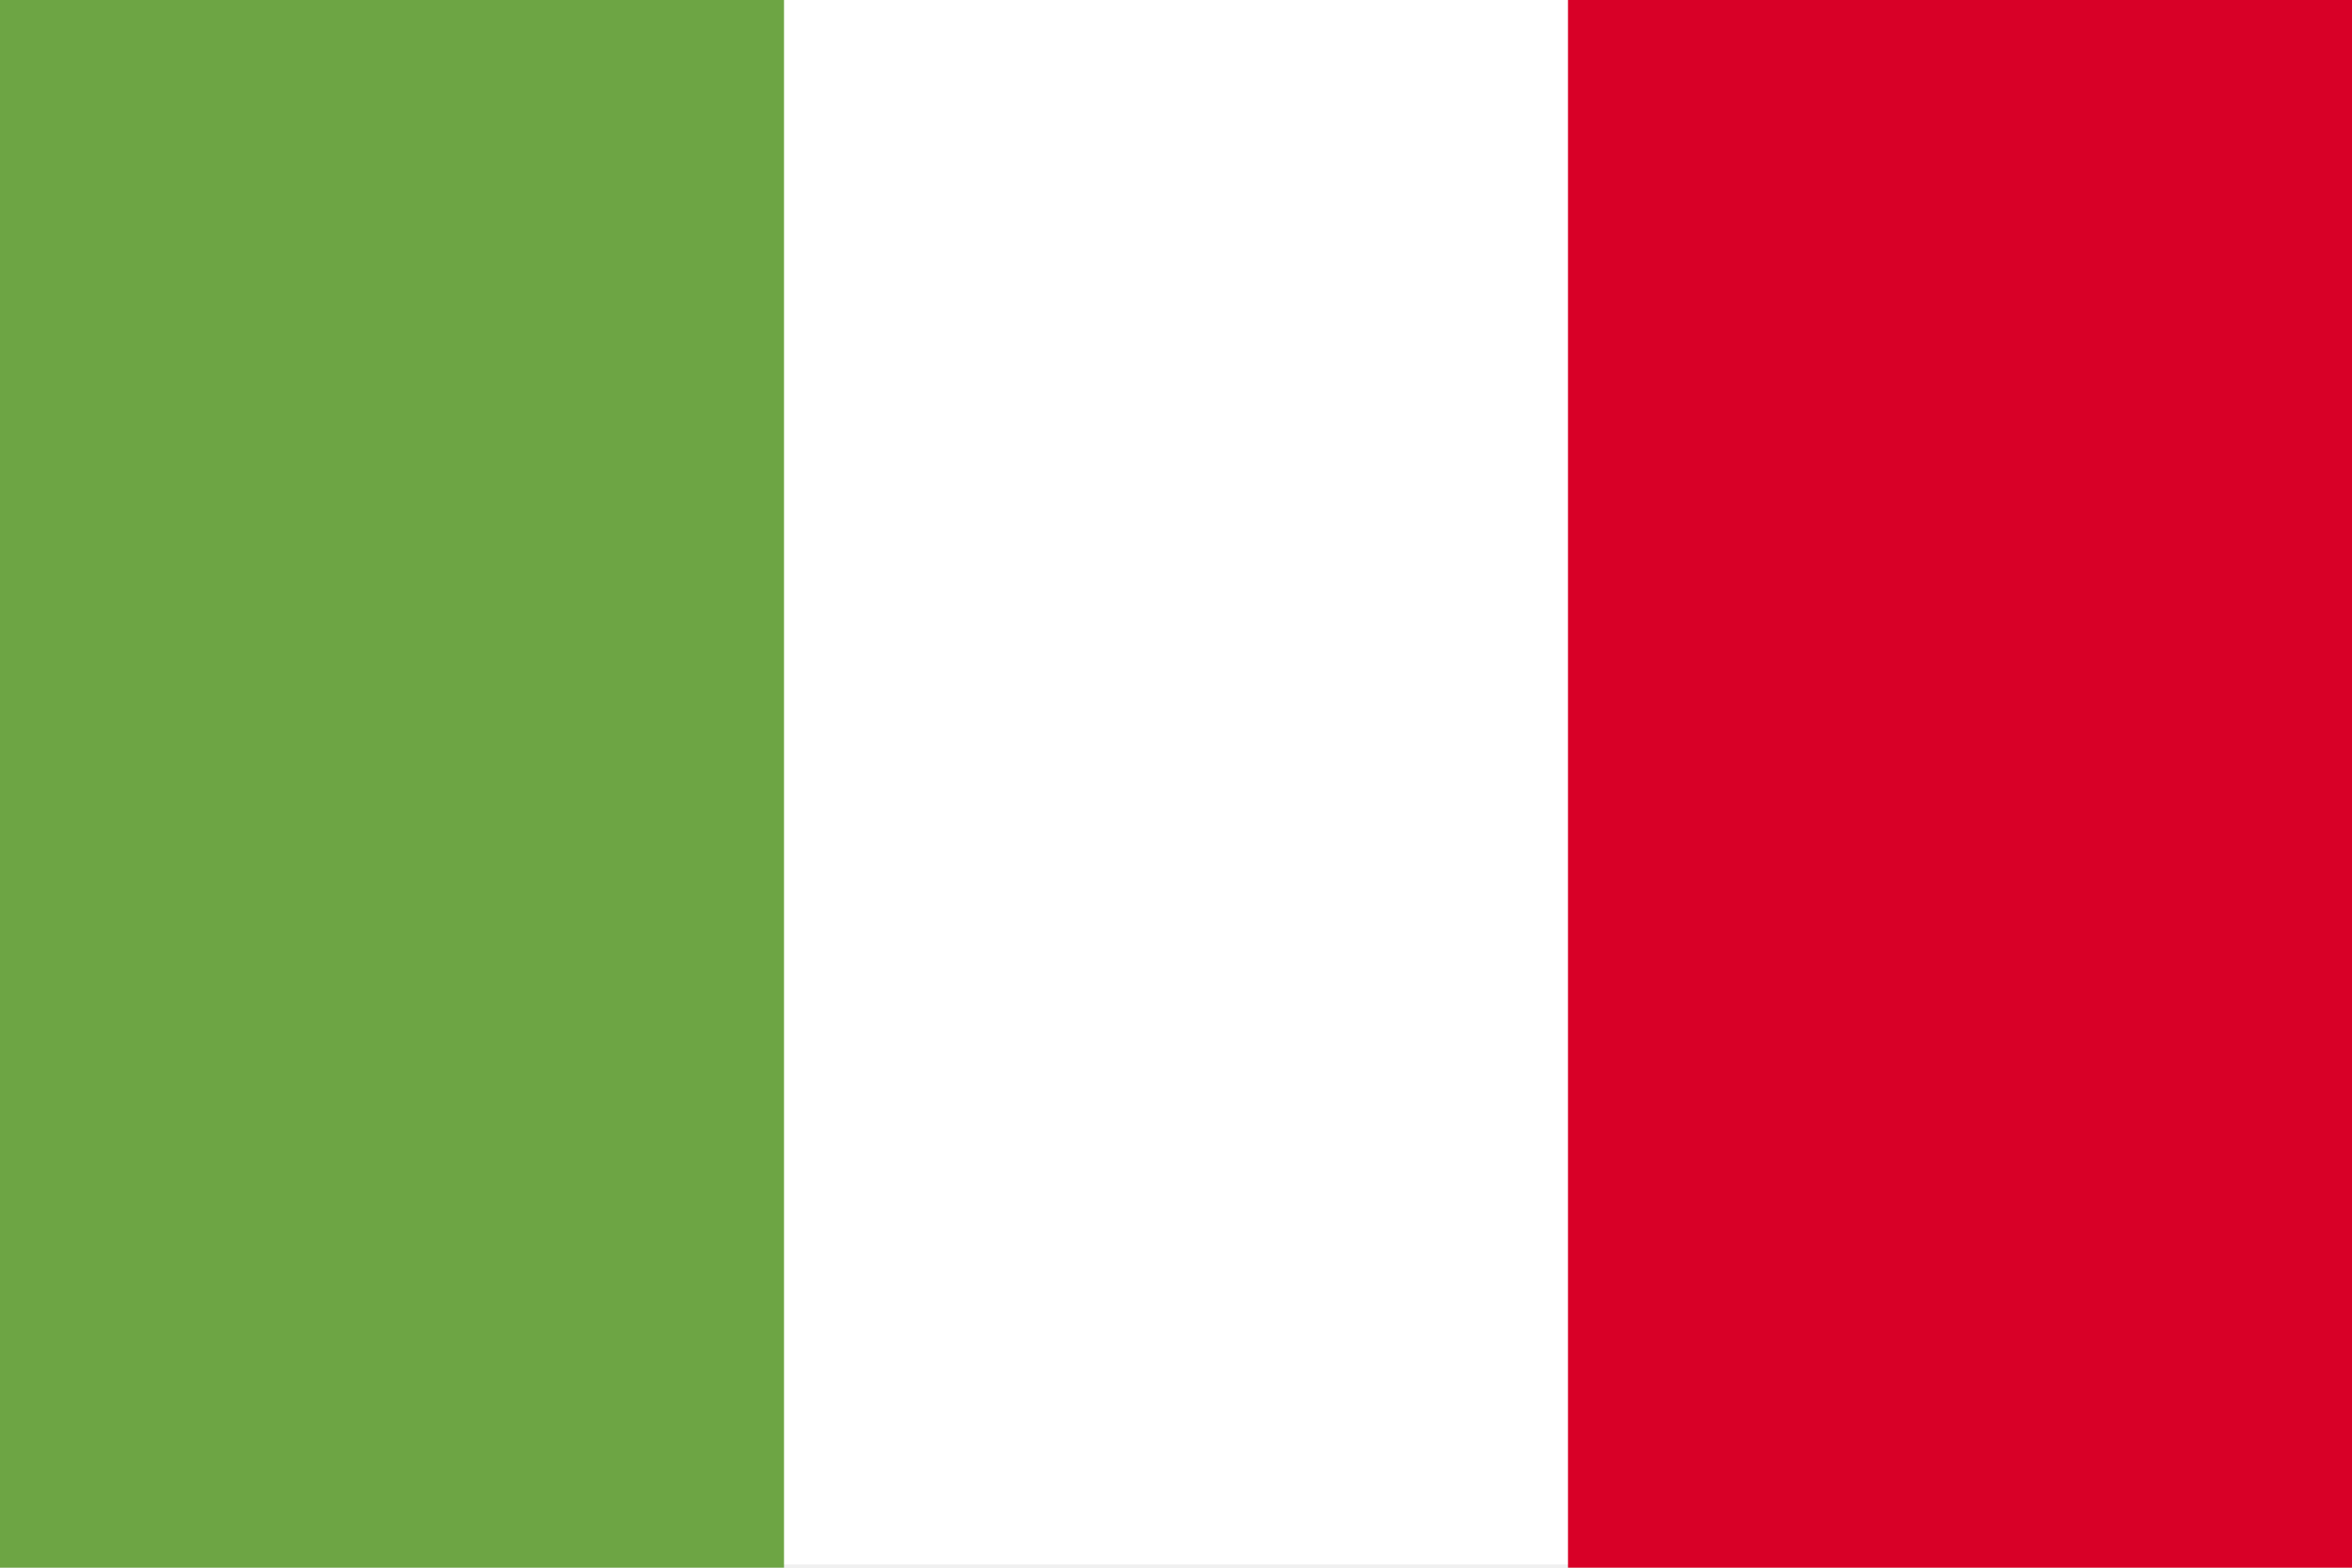
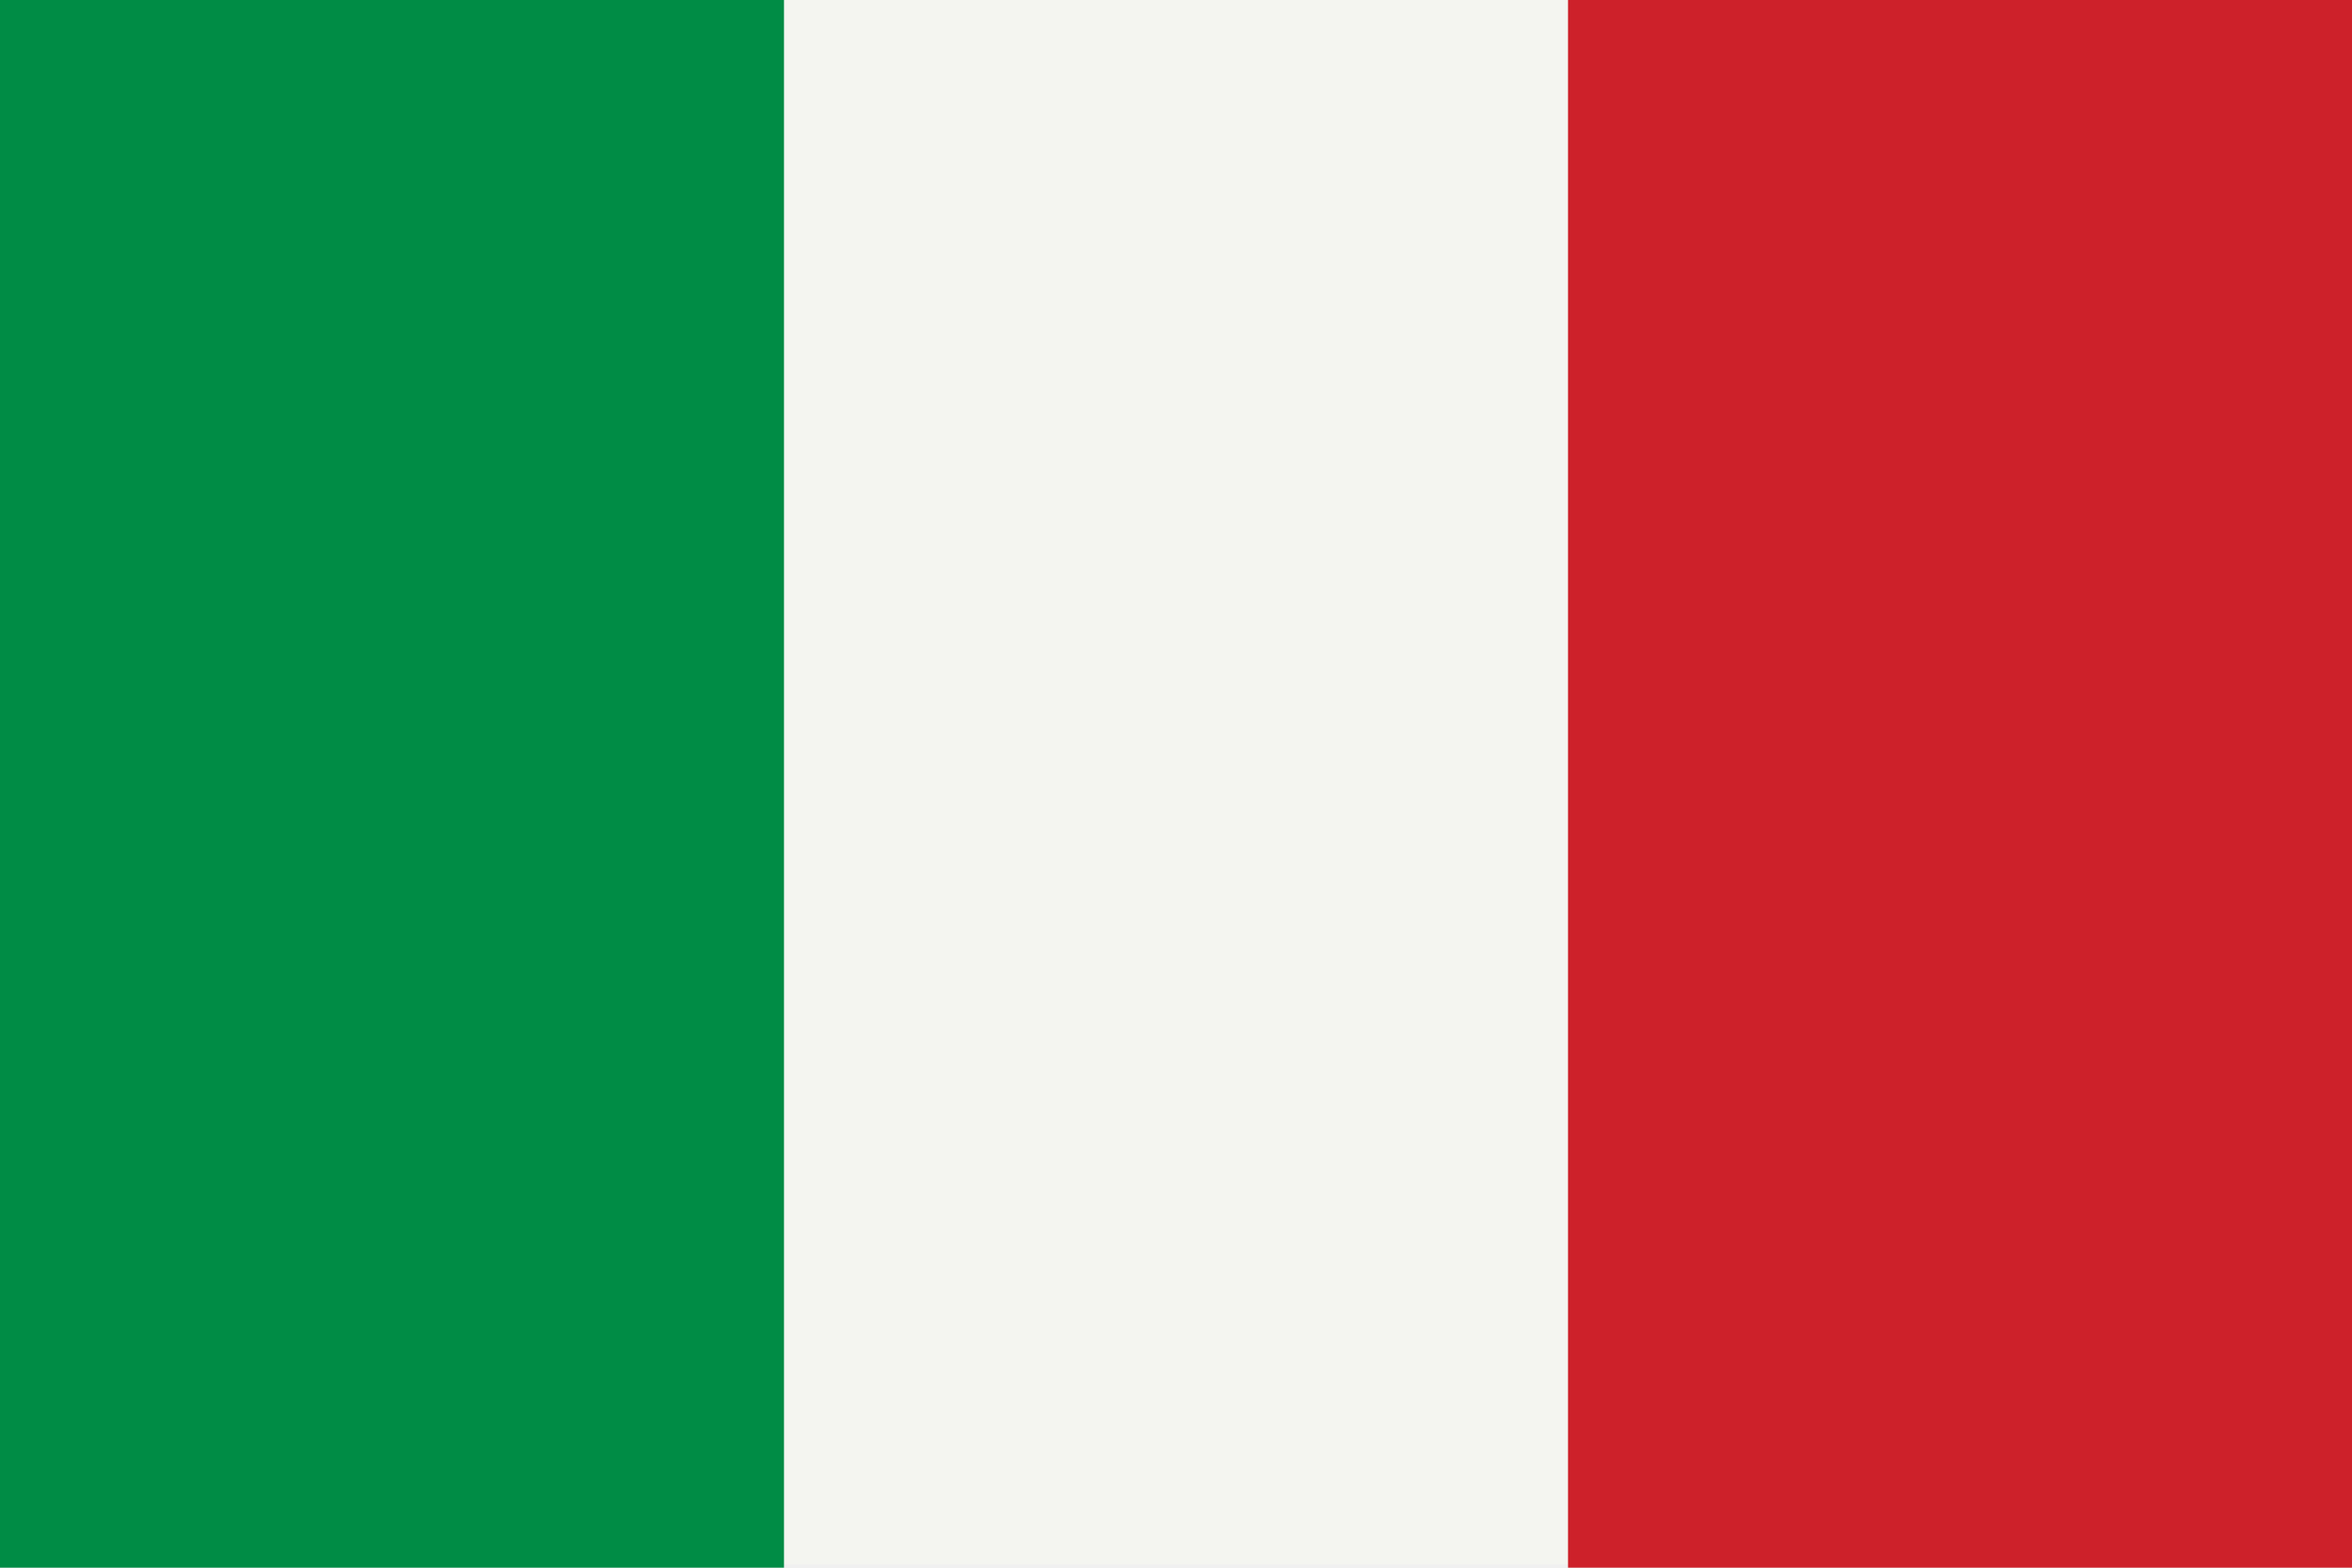
<svg xmlns="http://www.w3.org/2000/svg" viewBox="0 0 513 342">
-   <path fill="#FFF" d="M342 0H0v341.3h512V0z" />
-   <path fill="#6DA544" d="M0 0h171v342H0z" />
-   <path fill="#D80027" d="M342 0h171v342H342z" />
+   <path fill="#F4F5F0" d="M342 0H0v341.3h512V0z" />
+   <path fill="#008C45" d="M0 0h171v342H0z" />
+   <path fill="#CD212A" d="M342 0h171v342H342z" />
</svg>
